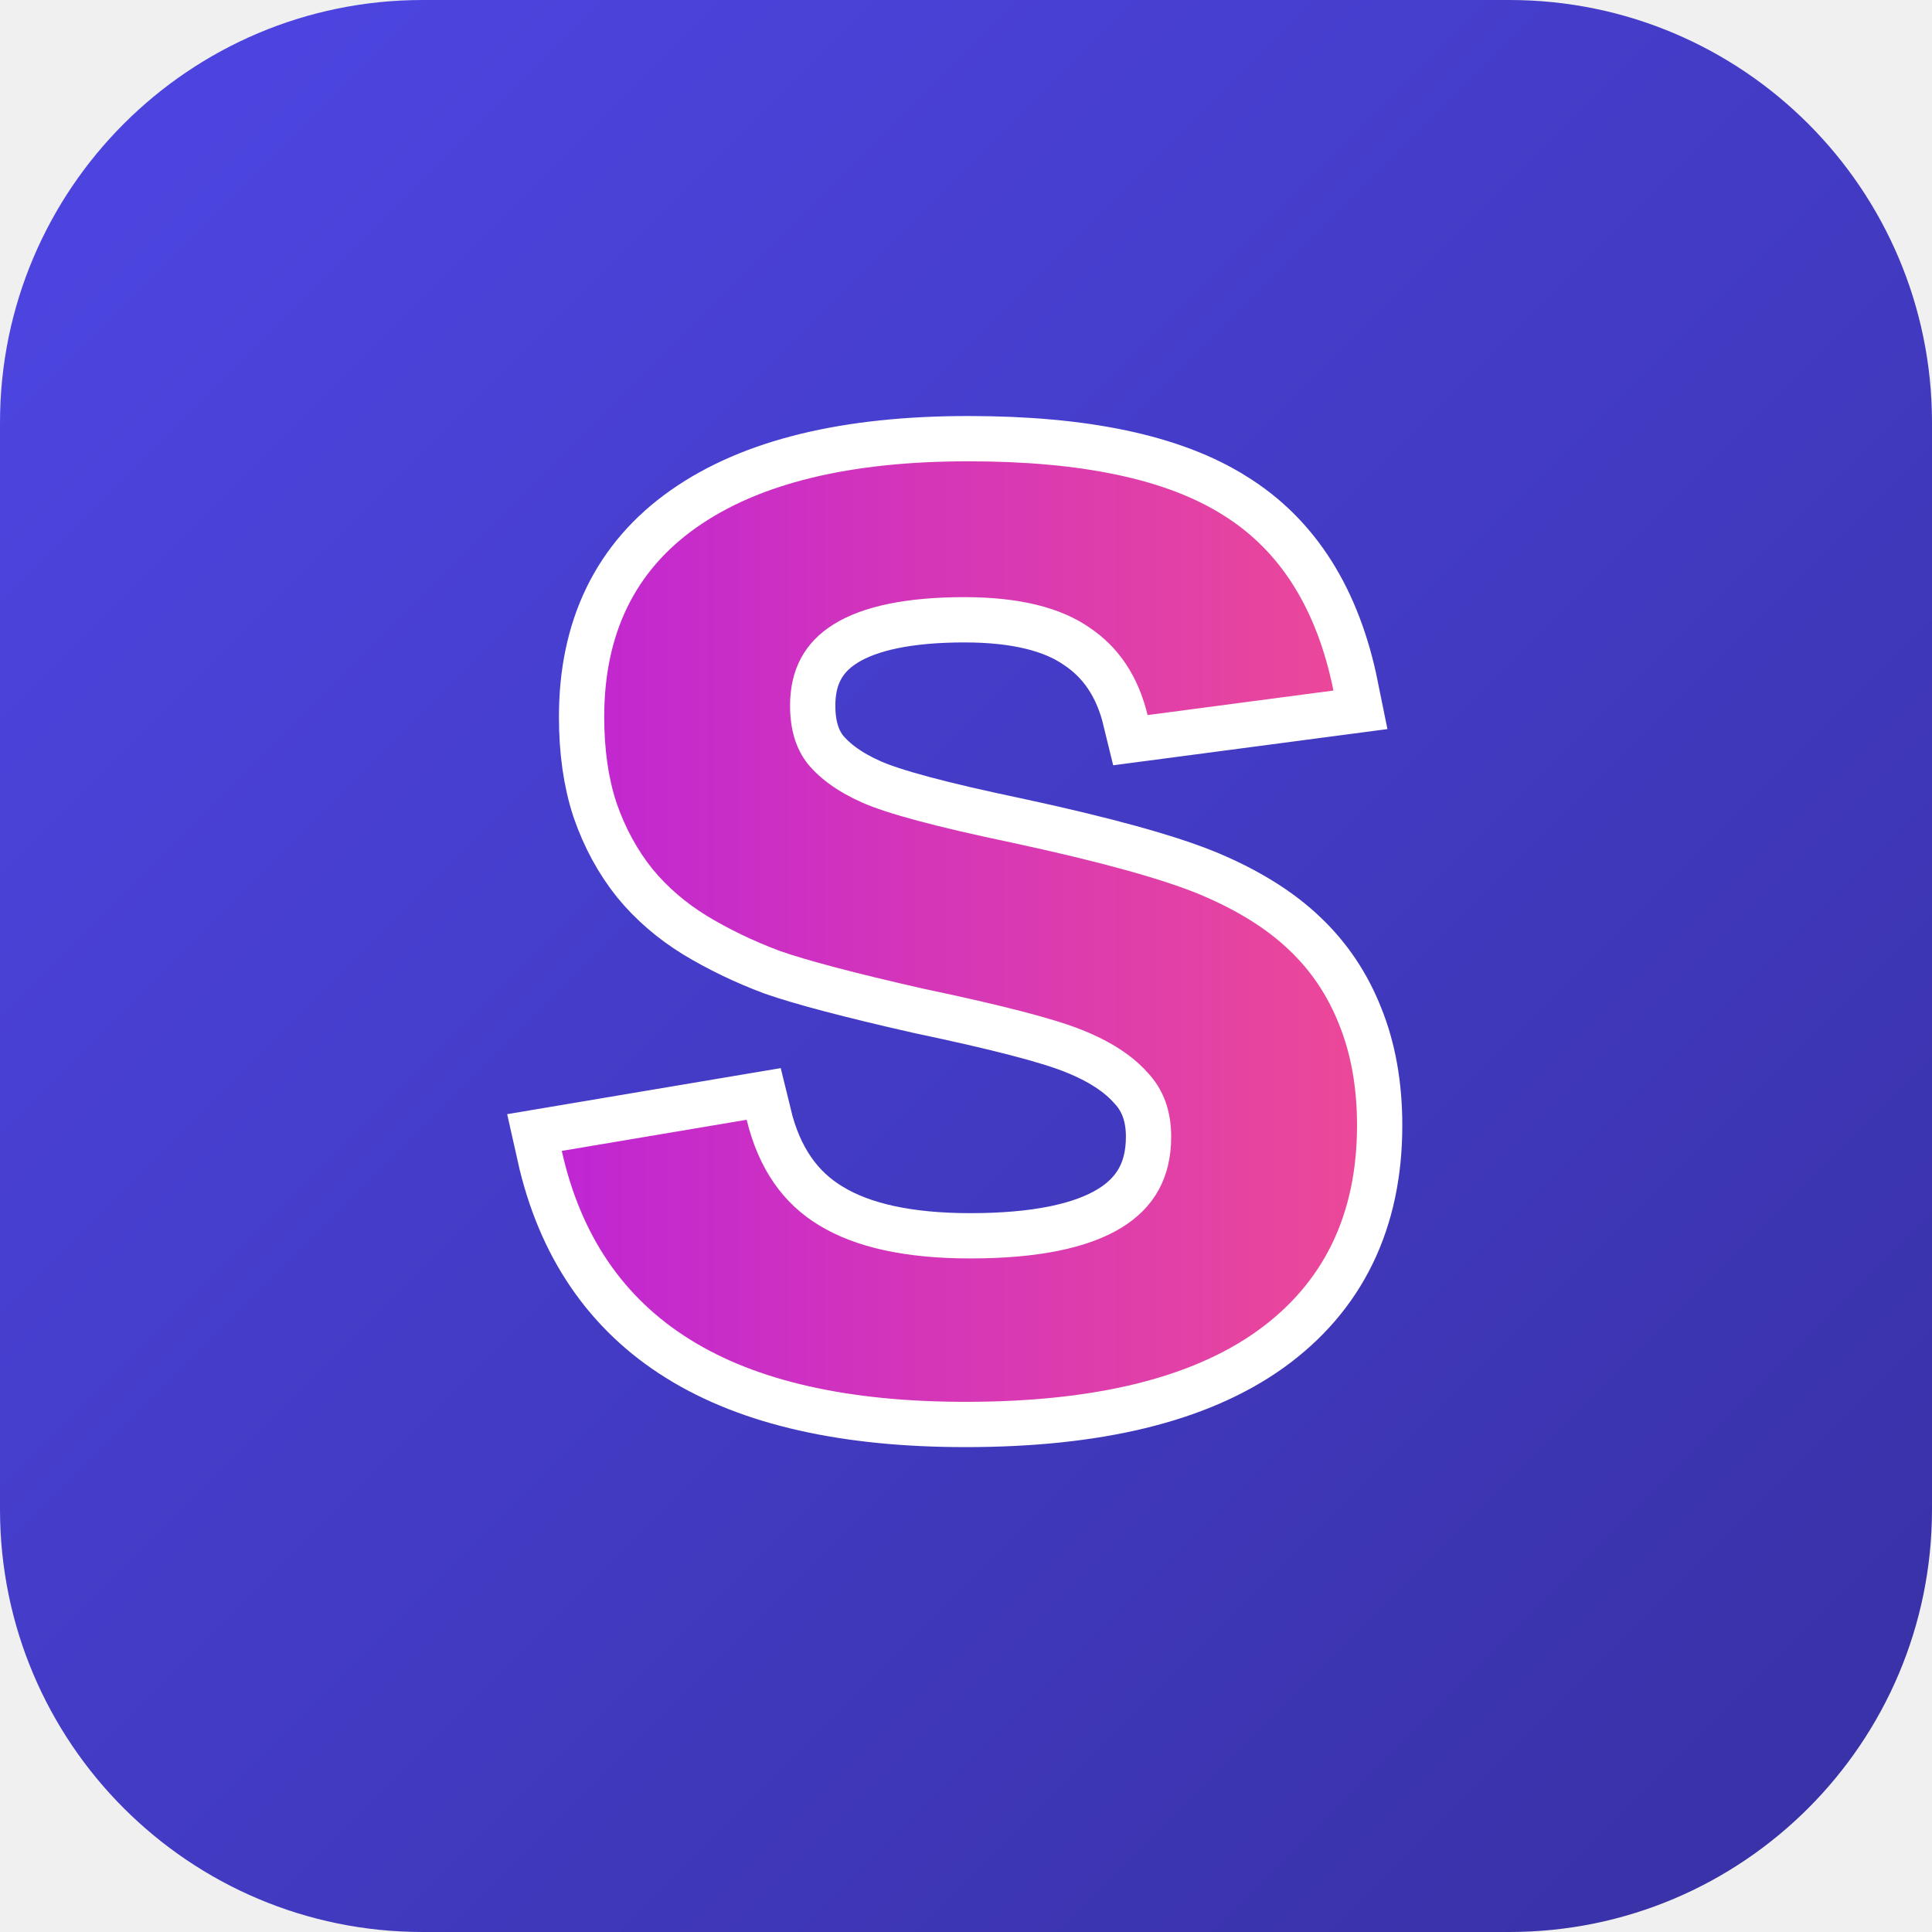
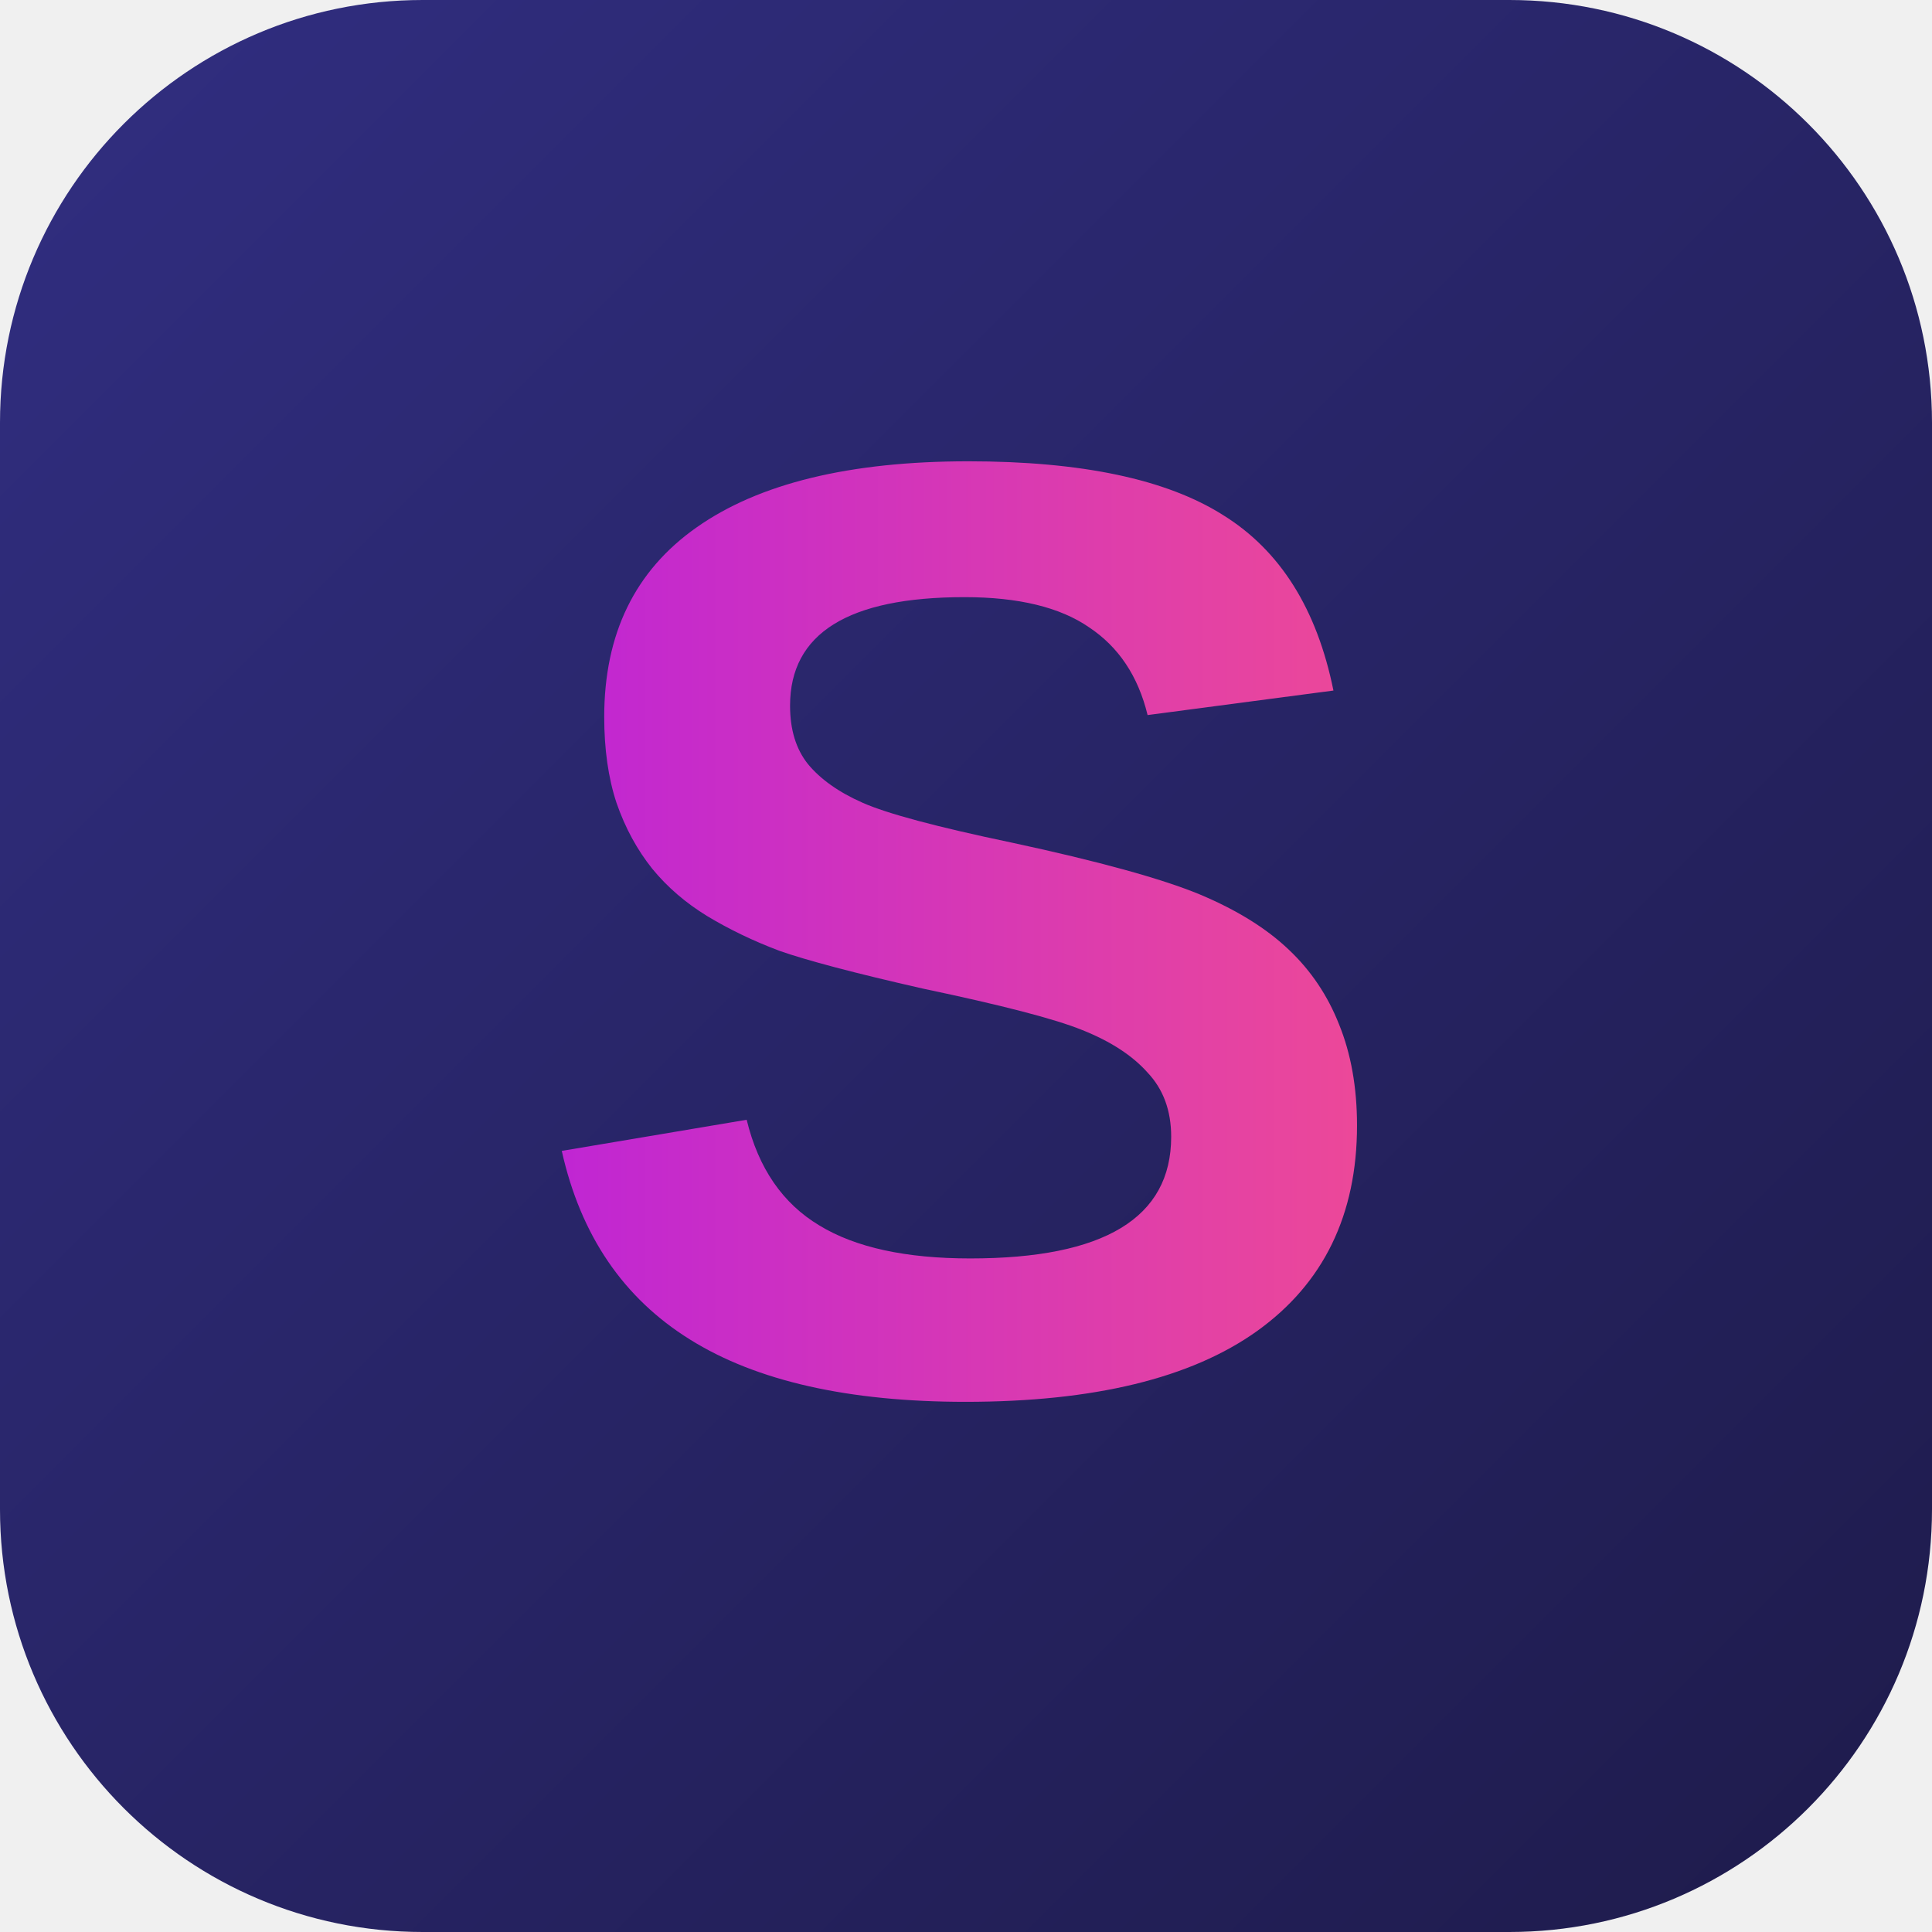
<svg xmlns="http://www.w3.org/2000/svg" viewBox="0 0 32 32" width="32" height="32">
  <defs>
    <linearGradient id="bg" x1="0%" y1="0%" x2="100%" y2="100%">
-       <stop offset="0%" stop-color="#4F46E5" />
-       <stop offset="100%" stop-color="#3730A3" />
+       <stop offset="0%" stop-color="#312e81" />
+       <stop offset="100%" stop-color="#1e1b4b" />
    </linearGradient>
    <linearGradient id="letter" x1="0%" y1="0%" x2="100%" y2="0%">
      <stop offset="0%" stop-color="#C026D3" />
      <stop offset="100%" stop-color="#EC4899" />
    </linearGradient>
  </defs>
  <rect width="32" height="32" rx="7" fill="url(#bg)" />
-   <text x="16" y="23" font-family="system-ui, -apple-system, 'Helvetica Neue', Arial, sans-serif" font-size="22" font-weight="700" text-anchor="middle" fill="url(#letter)" stroke="white" stroke-width="1.5" paint-order="stroke">S</text>
+   <text x="16" y="23" font-family="system-ui, -apple-system, 'Helvetica Neue', Arial, sans-serif" font-size="22" font-weight="700" fill="url(#letter)" text-anchor="middle">S</text>
</svg>
